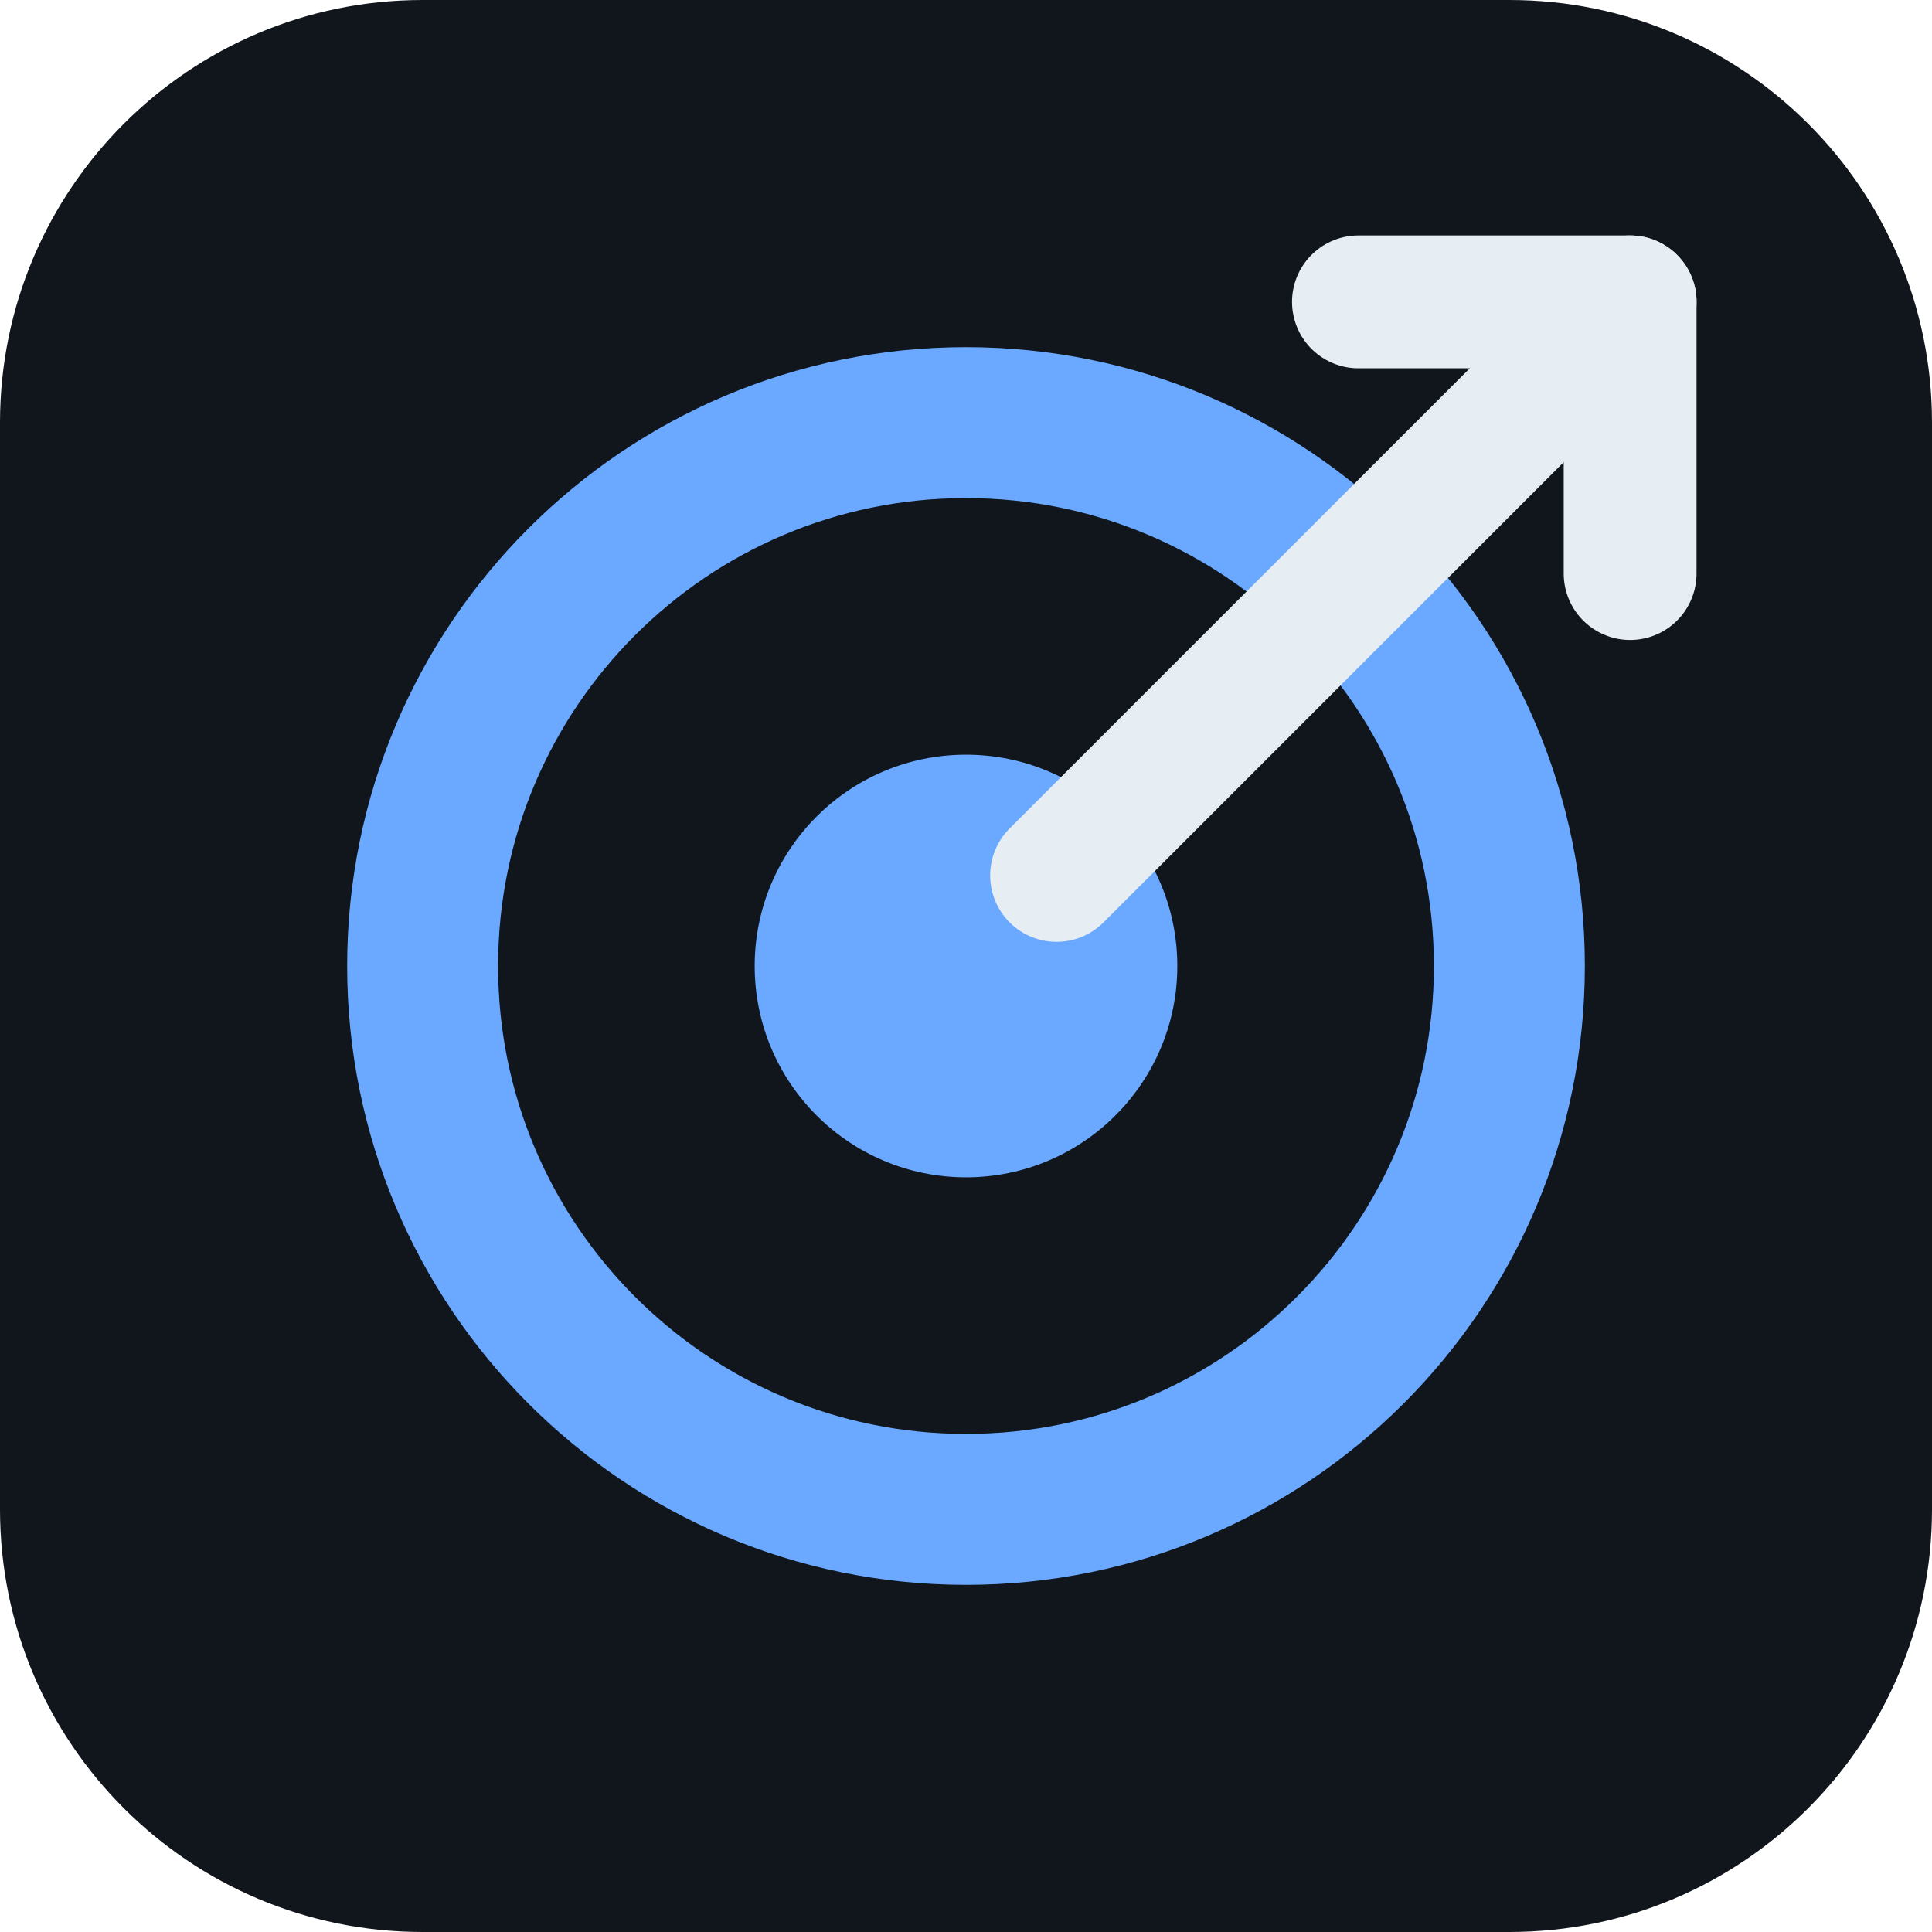
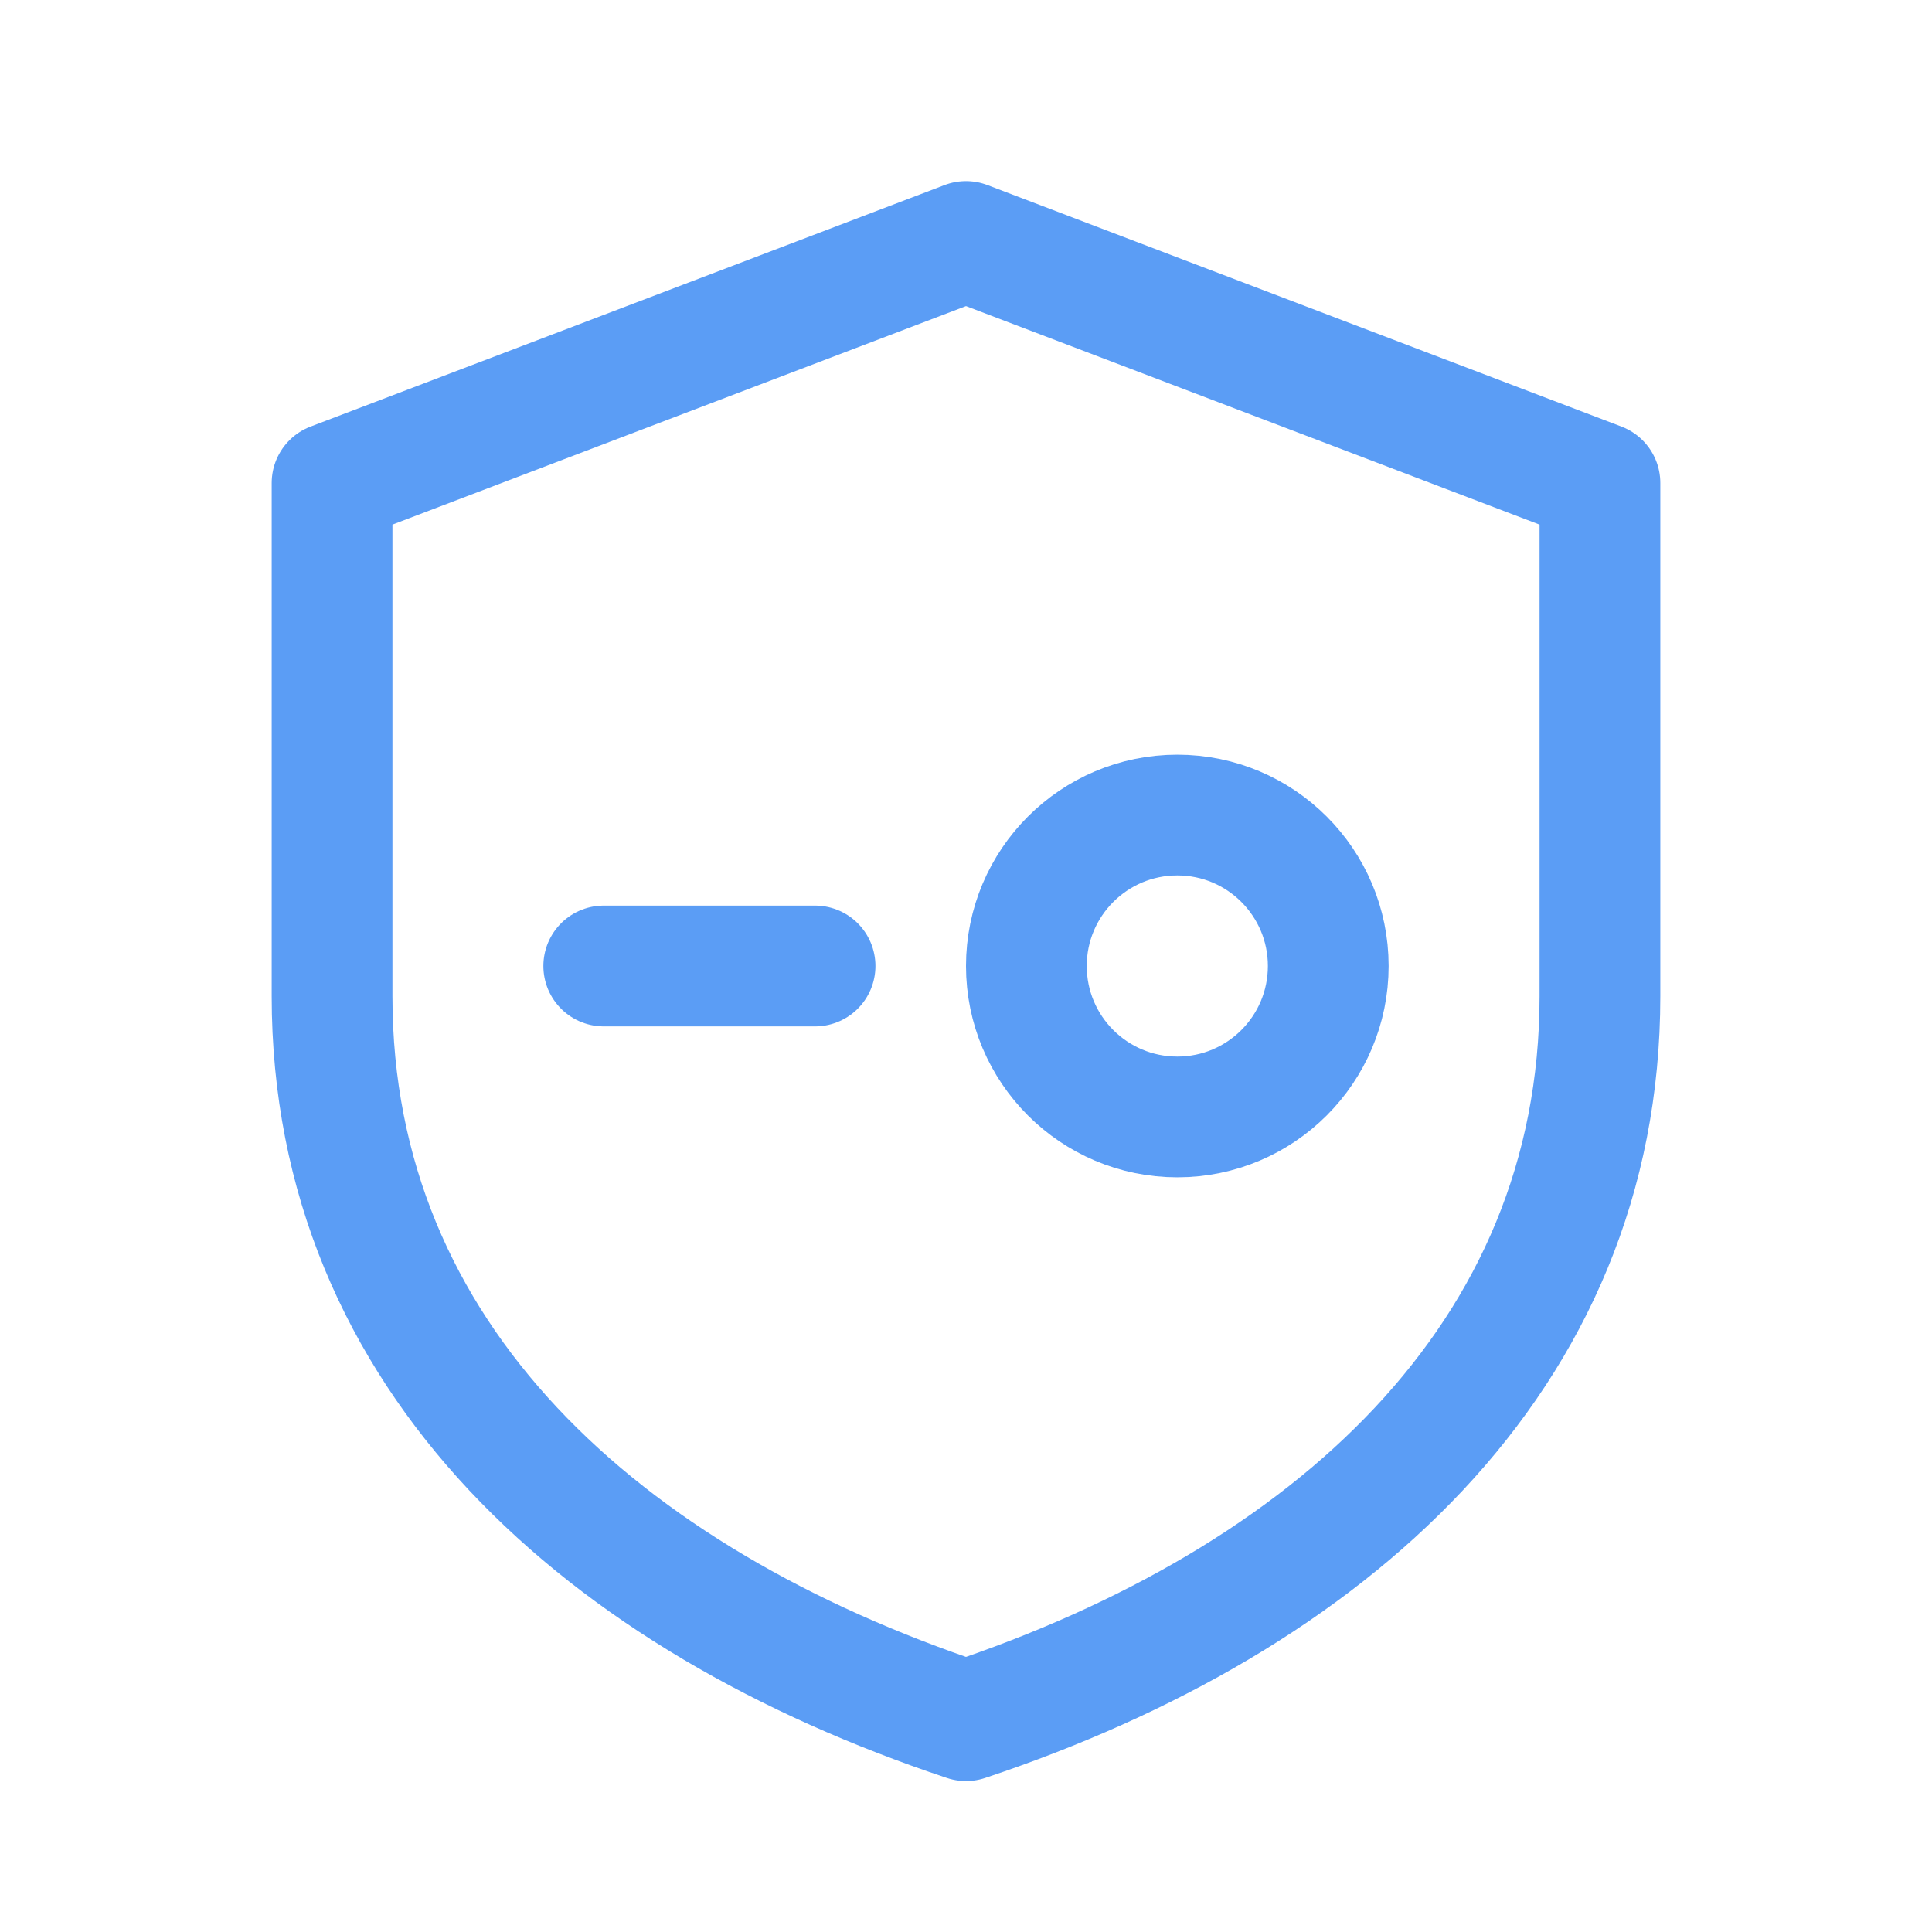
- <svg xmlns="http://www.w3.org/2000/svg" viewBox="0 0 32 32">
-   <rect width="32" height="32" rx="7" fill="#11161d" />
-   <circle cx="16" cy="16" r="9" fill="none" stroke="#6aa9ff" stroke-width="2.5" />
-   <circle cx="16" cy="16" r="3.5" fill="#6aa9ff" />
-   <path d="M27 5 17.5 14.5" stroke="#e6edf3" stroke-width="2.2" stroke-linecap="round" />
-   <path d="M27 5h-4.5M27 5v4.5" stroke="#e6edf3" stroke-width="2.2" stroke-linecap="round" />
+ <svg xmlns="http://www.w3.org/2000/svg" viewBox="0 0 64 64" role="img" aria-label="Actaeon">
+   <path fill="none" stroke="#5b9df5" stroke-width="4" stroke-linecap="round" stroke-linejoin="round" d="M32 8 L53 16 V33 C53 45 44 53 32 57 C20 53 11 45 11 33 V16 Z" />
+   <path fill="none" stroke="#5b9df5" stroke-width="4" stroke-linecap="round" stroke-linejoin="round" d="M20 32 H27" />
+   <circle fill="none" stroke="#5b9df5" stroke-width="4" stroke-linecap="round" stroke-linejoin="round" cx="39" cy="32" r="5" />
</svg>
